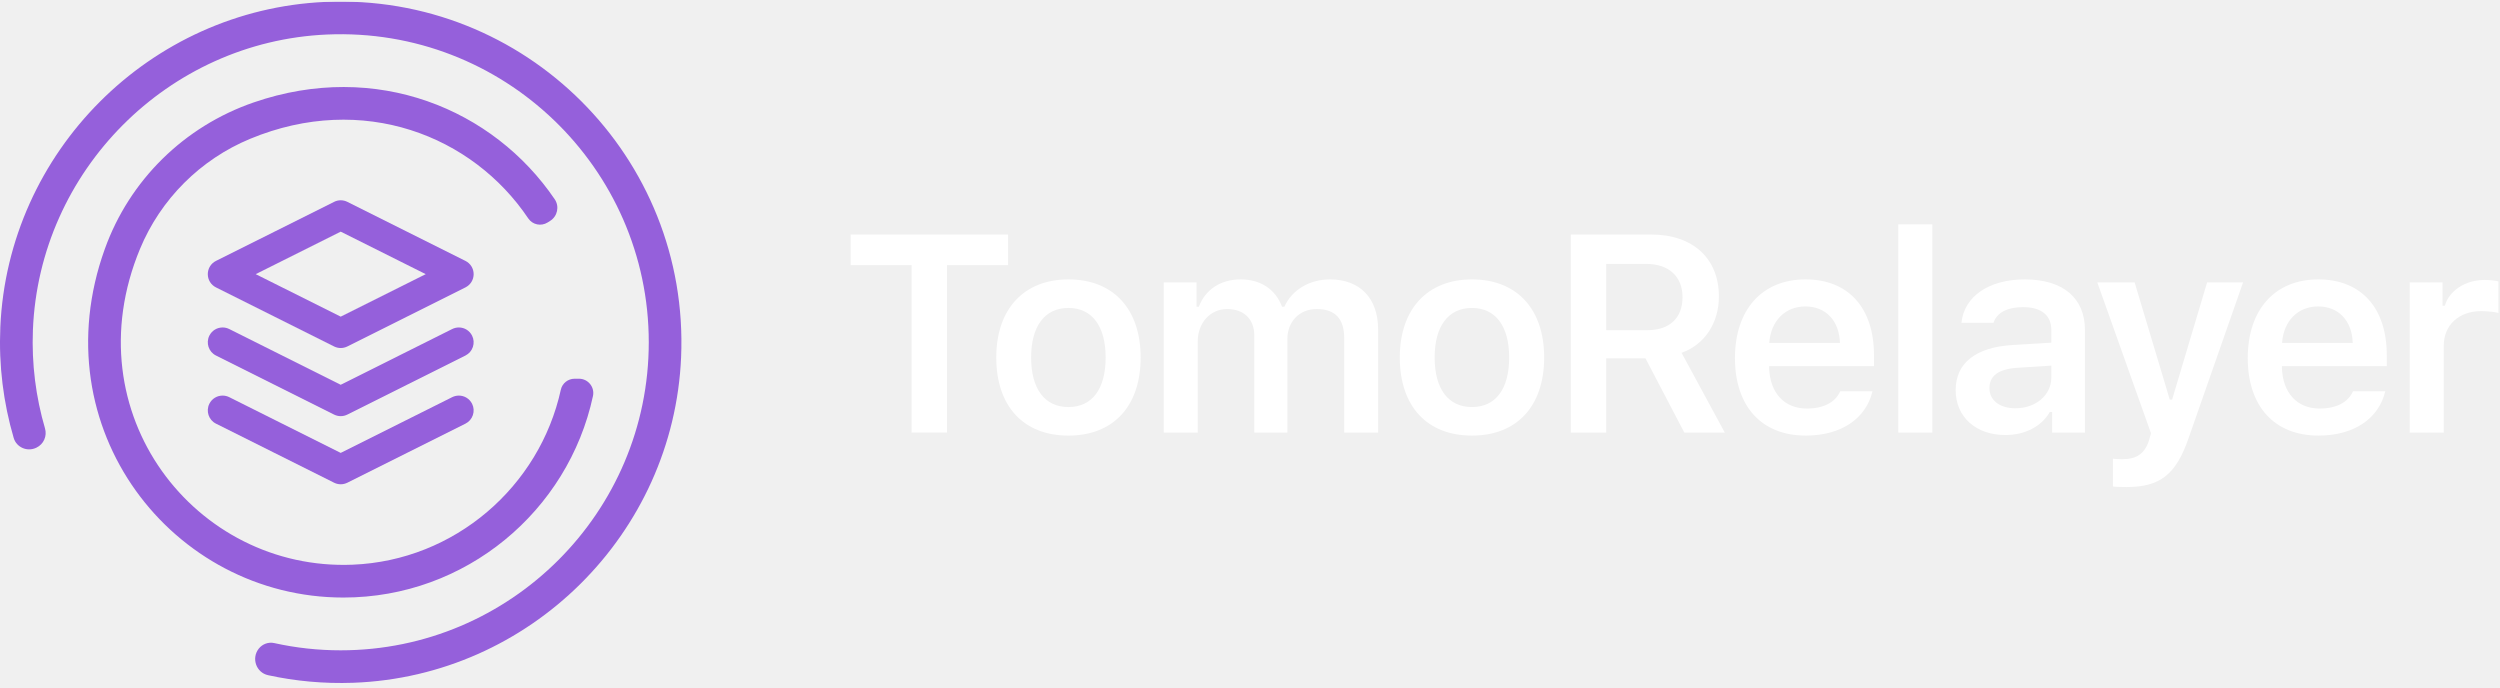
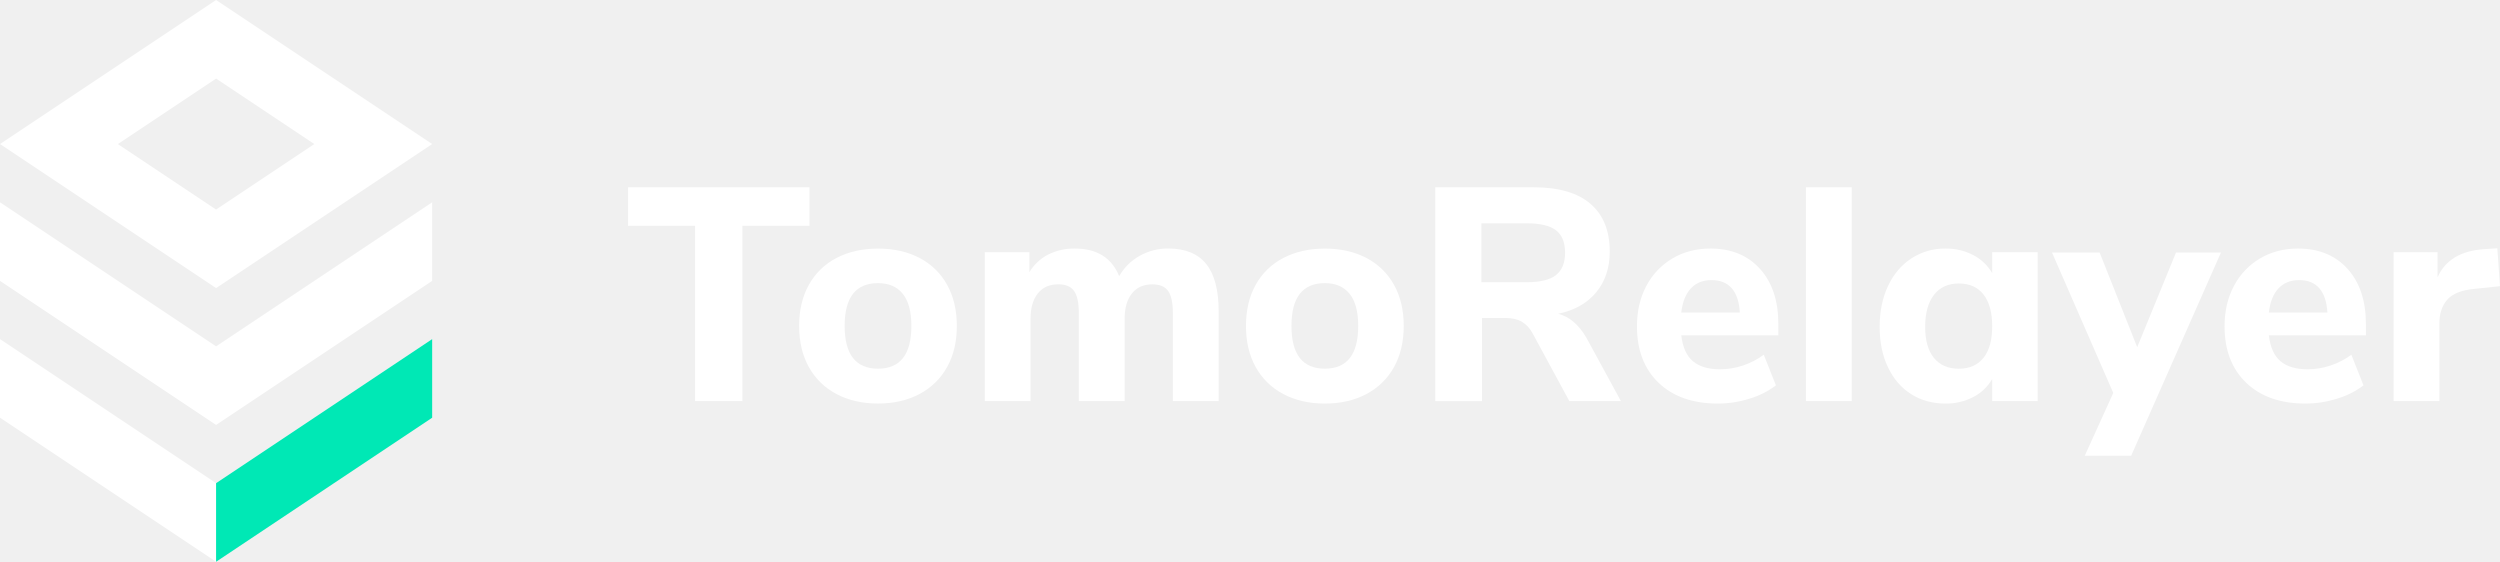
- <svg xmlns="http://www.w3.org/2000/svg" xmlns:xlink="http://www.w3.org/1999/xlink" width="120px" height="33px" viewBox="0 0 120 33" version="1.1">
+ <svg xmlns="http://www.w3.org/2000/svg" viewBox="0 0 2225.16 500">
  <defs>
-     <polygon id="path-1" points="0 32.755 119.935 32.755 119.935 0.046 0 0.046" />
+     <style>.cls-1{fill:#fff;}.cls-2{fill:#00e8b5;}</style>
  </defs>
-   <g id="Page-1" stroke="none" stroke-width="1" fill="none" fill-rule="evenodd">
-     <g id="02.-log-in-2" transform="translate(-135, -14)">
-       <g id="header">
-         <g id="logo-tomorelayer" transform="translate(135, 14)">
-           <polygon id="Fill-1" fill="#FFFFFF" points="43.756 20.763 43.756 12.726 40.831 12.726 40.831 11.257 48.387 11.257 48.387 12.726 45.456 12.726 45.456 20.763" />
-           <g id="Group-23" transform="translate(0, 0.029307)">
-             <path d="M53.071,17.13 C53.071,15.628 52.419,14.752 51.286,14.752 C50.147,14.752 49.494,15.628 49.494,17.13 C49.494,18.639 50.147,19.509 51.286,19.509 C52.426,19.509 53.071,18.639 53.071,17.13 M47.821,17.13 C47.821,14.805 49.145,13.382 51.286,13.382 C53.434,13.382 54.751,14.798 54.751,17.13 C54.751,19.469 53.44,20.879 51.286,20.879 C49.125,20.879 47.821,19.469 47.821,17.13" id="Fill-2" fill="#FFFFFF" />
-             <path d="M55.859,13.527 L57.433,13.527 L57.433,14.693 L57.545,14.693 C57.855,13.87 58.593,13.382 59.548,13.382 C60.542,13.382 61.234,13.883 61.537,14.693 L61.649,14.693 C62.005,13.903 62.835,13.382 63.836,13.382 C65.279,13.382 66.149,14.285 66.149,15.78 L66.149,20.734 L64.521,20.734 L64.521,16.195 C64.521,15.266 64.08,14.805 63.204,14.805 C62.354,14.805 61.794,15.424 61.794,16.248 L61.794,20.734 L60.206,20.734 L60.206,16.076 C60.206,15.286 59.706,14.805 58.902,14.805 C58.092,14.805 57.492,15.47 57.492,16.353 L57.492,20.734 L55.859,20.734 L55.859,13.527 Z" id="Fill-4" fill="#FFFFFF" />
-             <path d="M72.44,17.13 C72.44,15.628 71.788,14.752 70.655,14.752 C69.515,14.752 68.863,15.628 68.863,17.13 C68.863,18.639 69.515,19.509 70.655,19.509 C71.795,19.509 72.44,18.639 72.44,17.13 M67.19,17.13 C67.19,14.805 68.514,13.382 70.655,13.382 C72.803,13.382 74.12,14.798 74.12,17.13 C74.12,19.469 72.809,20.879 70.655,20.879 C68.494,20.879 67.19,19.469 67.19,17.13" id="Fill-6" fill="#FFFFFF" />
-             <path d="M77.098,15.82 L79.061,15.82 C80.142,15.82 80.761,15.24 80.761,14.232 C80.761,13.244 80.102,12.638 79.022,12.638 L77.098,12.638 L77.098,15.82 Z M77.098,20.734 L75.399,20.734 L75.399,11.228 L79.259,11.228 C81.255,11.228 82.507,12.374 82.507,14.199 C82.507,15.451 81.848,16.498 80.715,16.906 L82.79,20.734 L80.847,20.734 L78.982,17.17 L77.098,17.17 L77.098,20.734 Z" id="Fill-8" fill="#FFFFFF" />
-             <path d="M84.925,16.432 L88.318,16.432 C88.285,15.365 87.639,14.68 86.658,14.68 C85.683,14.68 84.998,15.378 84.925,16.432 L84.925,16.432 Z M89.879,18.751 C89.569,20.062 88.377,20.879 86.677,20.879 C84.556,20.879 83.278,19.476 83.278,17.157 C83.278,14.838 84.576,13.382 86.664,13.382 C88.72,13.382 89.951,14.746 89.951,17.018 L89.951,17.546 L84.918,17.546 L84.918,17.631 C84.958,18.83 85.65,19.581 86.723,19.581 C87.534,19.581 88.094,19.285 88.331,18.751 L89.879,18.751 Z" id="Fill-10" fill="#FFFFFF" />
-             <mask id="mask-2" fill="white">
-               <use xlink:href="#path-1" />
-             </mask>
-             <g id="Clip-13" />
-             <polygon id="Fill-12" fill="#FFFFFF" mask="url(#mask-2)" points="91.118 20.734 92.752 20.734 92.752 10.74 91.118 10.74" />
-             <path d="M98.464,18.092 L98.464,17.519 L96.837,17.625 C95.921,17.684 95.493,18.013 95.493,18.6 C95.493,19.206 96.013,19.568 96.738,19.568 C97.726,19.568 98.464,18.929 98.464,18.092 M93.872,18.692 C93.872,17.387 94.854,16.636 96.606,16.531 L98.464,16.419 L98.464,15.813 C98.464,15.108 97.989,14.713 97.107,14.713 C96.356,14.713 95.842,14.976 95.69,15.464 L94.149,15.464 C94.281,14.192 95.473,13.382 97.186,13.382 C99.037,13.382 100.078,14.285 100.078,15.813 L100.078,20.734 L98.503,20.734 L98.503,19.746 L98.391,19.746 C97.989,20.444 97.199,20.852 96.257,20.852 C94.867,20.852 93.872,20.009 93.872,18.692" id="Fill-14" fill="#FFFFFF" mask="url(#mask-2)" />
-             <path d="M101.422,23.323 L101.422,21.986 C101.514,22.005 101.758,22.012 101.87,22.012 C102.562,22.012 102.951,21.748 103.161,21.083 L103.247,20.767 L100.671,13.527 L102.463,13.527 L104.149,19.153 L104.261,19.153 L105.941,13.527 L107.667,13.527 L105.065,20.964 C104.453,22.756 103.682,23.349 102.068,23.349 C101.969,23.349 101.528,23.343 101.422,23.323" id="Fill-15" fill="#FFFFFF" mask="url(#mask-2)" />
-             <path d="M109.539,16.432 L112.931,16.432 C112.898,15.365 112.253,14.68 111.271,14.68 C110.296,14.68 109.611,15.378 109.539,16.432 L109.539,16.432 Z M114.493,18.751 C114.183,20.062 112.991,20.879 111.291,20.879 C109.17,20.879 107.892,19.476 107.892,17.157 C107.892,14.838 109.19,13.382 111.278,13.382 C113.333,13.382 114.565,14.746 114.565,17.018 L114.565,17.546 L109.532,17.546 L109.532,17.631 C109.572,18.83 110.263,19.581 111.337,19.581 C112.147,19.581 112.707,19.285 112.945,18.751 L114.493,18.751 Z" id="Fill-16" fill="#FFFFFF" mask="url(#mask-2)" />
-             <path d="M115.666,13.527 L117.24,13.527 L117.24,14.647 L117.352,14.647 C117.55,13.935 118.327,13.408 119.256,13.408 C119.493,13.408 119.783,13.435 119.935,13.481 L119.935,14.996 C119.809,14.95 119.375,14.904 119.098,14.904 C118.037,14.904 117.3,15.563 117.3,16.57 L117.3,20.734 L115.666,20.734 L115.666,13.527 Z" id="Fill-17" fill="#FFFFFF" mask="url(#mask-2)" />
-             <path d="M28.463,18.978 C28.554,18.552 28.226,18.149 27.79,18.149 L27.583,18.149 C27.266,18.149 26.988,18.367 26.92,18.676 C25.902,23.327 21.83,26.876 16.927,27.076 C9.377,27.383 3.45,19.807 6.719,11.921 C7.71,9.529 9.621,7.621 12.014,6.631 C17.424,4.393 22.687,6.483 25.356,10.454 C25.562,10.76 25.973,10.846 26.285,10.65 L26.406,10.574 C26.759,10.352 26.861,9.881 26.627,9.536 C23.691,5.21 18.064,2.852 12.171,4.889 C8.844,6.039 6.221,8.61 5.03,11.924 C1.932,20.547 8.279,28.653 16.484,28.653 C22.356,28.653 27.275,24.501 28.463,18.978" id="Fill-18" fill="#9560DB" mask="url(#mask-2)" />
-             <path d="M15.604,0.063 C7.194,0.441 0.387,7.256 0.016,15.666 C-0.066,17.521 0.165,19.311 0.657,20.991 C0.79,21.446 1.306,21.668 1.735,21.465 C1.739,21.462 1.744,21.46 1.749,21.458 C2.096,21.293 2.268,20.902 2.16,20.533 C1.723,19.039 1.514,17.449 1.58,15.801 C1.888,8.169 8.061,1.963 15.692,1.628 C24.145,1.258 31.141,8.027 31.141,16.4 C31.141,24.553 24.508,31.186 16.354,31.186 C15.259,31.186 14.191,31.066 13.162,30.838 C12.885,30.777 12.597,30.883 12.421,31.105 C12.057,31.566 12.295,32.254 12.868,32.38 C14.177,32.665 15.544,32.794 16.948,32.744 C25.426,32.441 32.33,25.592 32.693,17.117 C33.105,7.523 25.202,-0.369 15.604,0.063" id="Fill-19" fill="#9560DB" mask="url(#mask-2)" />
-             <path d="M16.354,11.09 L20.435,13.13 L16.354,15.17 L12.274,13.13 L16.354,11.09 Z M10.367,13.766 L16.037,16.601 C16.135,16.65 16.245,16.676 16.354,16.676 C16.464,16.676 16.574,16.65 16.672,16.601 L22.342,13.766 C22.584,13.645 22.735,13.401 22.735,13.13 C22.735,12.859 22.584,12.616 22.342,12.494 L16.672,9.659 C16.574,9.61 16.464,9.584 16.354,9.584 C16.245,9.584 16.135,9.61 16.037,9.66 L10.367,12.494 C10.124,12.616 9.974,12.859 9.974,13.13 C9.974,13.401 10.124,13.645 10.367,13.766 L10.367,13.766 Z" id="Fill-20" fill="#9560DB" mask="url(#mask-2)" />
-             <path d="M22.024,18.959 C21.914,18.959 21.805,18.985 21.706,19.034 L16.354,21.71 L11.003,19.034 C10.903,18.985 10.796,18.959 10.685,18.959 C10.414,18.959 10.17,19.11 10.049,19.352 C9.874,19.703 10.016,20.131 10.367,20.306 L16.037,23.141 C16.135,23.19 16.245,23.216 16.354,23.216 C16.464,23.216 16.574,23.19 16.672,23.141 L22.342,20.306 C22.512,20.221 22.638,20.075 22.698,19.895 C22.758,19.715 22.745,19.522 22.66,19.352 C22.539,19.11 22.295,18.959 22.024,18.959" id="Fill-21" fill="#9560DB" mask="url(#mask-2)" />
-             <path d="M22.66,16.082 C22.539,15.84 22.295,15.689 22.024,15.689 C21.914,15.689 21.805,15.715 21.706,15.764 L16.354,18.44 L11.003,15.764 C10.903,15.715 10.796,15.689 10.685,15.689 C10.414,15.689 10.17,15.84 10.049,16.082 C9.874,16.433 10.016,16.861 10.367,17.036 L16.037,19.871 C16.135,19.92 16.245,19.946 16.354,19.946 C16.464,19.946 16.574,19.92 16.672,19.871 L22.342,17.036 C22.512,16.951 22.638,16.805 22.698,16.625 C22.758,16.445 22.745,16.252 22.66,16.082" id="Fill-22" fill="#9560DB" mask="url(#mask-2)" />
-           </g>
-         </g>
-       </g>
+   <g id="Layer_2" data-name="Layer 2">
+     <g id="Layer_1-2" data-name="Layer 1">
+       <path class="cls-1" d="M618.67,357V201H559V166.69H720.46V201H660.79V357Z" />
+       <path class="cls-1" d="M744.49,350.7a59.64,59.64,0,0,1-24.57-24q-8.64-15.53-8.64-36.59t8.64-36.58a58.86,58.86,0,0,1,24.57-23.9q15.93-8.35,37-8.37t37,8.37A58.86,58.86,0,0,1,843,253.5q8.64,15.53,8.64,36.58T843,326.67a59.64,59.64,0,0,1-24.57,24q-15.93,8.51-37,8.5T744.49,350.7Zm66.69-60.62q0-19.15-7.69-28.62t-22-9.45q-29.7,0-29.7,38.07t29.7,38.07Q811.18,328.15,811.18,290.08Z" />
+       <path class="cls-1" d="M1073.62,235q11.07,13.77,11.07,42.12V357h-40.77V278.47q0-13.49-4.18-19.44t-14.18-5.94q-11.61,0-18.09,8.1T1001,283.87V357H960.22V278.47Q960.22,265,956,259t-14.18-5.94q-11.61,0-18.09,8.1t-6.48,22.68V357H876.52V224.47h39.69v17.82a41.54,41.54,0,0,1,16.61-15.66,51.16,51.16,0,0,1,23.89-5.4q29.43,0,39.42,24.57a47.48,47.48,0,0,1,18.09-18,50.9,50.9,0,0,1,25.65-6.62Q1062.55,221.23,1073.62,235Z" />
+       <path class="cls-1" d="M1142.2,350.7a59.64,59.64,0,0,1-24.57-24q-8.64-15.53-8.64-36.59t8.64-36.58a58.86,58.86,0,0,1,24.57-23.9q15.93-8.35,37-8.37t37,8.37a58.86,58.86,0,0,1,24.57,23.9q8.64,15.53,8.64,36.58t-8.64,36.59a59.64,59.64,0,0,1-24.57,24q-15.93,8.51-37,8.5T1142.2,350.7Zm66.69-60.62q0-19.15-7.7-28.62t-22-9.45q-29.7,0-29.7,38.07t29.7,38.07Q1208.89,328.15,1208.89,290.08Z" />
+       <path class="cls-1" d="M1442.71,357h-45.9l-32.94-60.75a25.83,25.83,0,0,0-9.72-10.12q-5.67-3.1-14.31-3.11h-20.79v74h-41.58V166.69H1365q33.48,0,50.62,14.72t17.15,42.52q0,21.62-12,36.18t-33.88,19.17q14.85,3.8,25.11,21.33Zm-57.78-112.18q8.1-6.35,8.1-19.85,0-13.77-8.1-20t-26.19-6.21h-40.23V251.2h40.23Q1376.83,251.2,1384.93,244.86Z" />
+       <path class="cls-1" d="M1582.84,298.45h-86.41q1.89,15.94,10.4,23.09t24.17,7.15a64.11,64.11,0,0,0,20.38-3.37,65.59,65.59,0,0,0,18.5-9.59l10.8,27.27a73.51,73.51,0,0,1-23.63,11.88,93.75,93.75,0,0,1-28,4.32q-33.48,0-52.78-18.49T1457,290.35q0-20.25,8.38-35.91A61.32,61.32,0,0,1,1488.6,230q14.85-8.77,33.75-8.78,27.81,0,44.15,18.09t16.34,49.14Zm-77.9-41.71q-6.89,7.42-8.51,21.46h52.12q-.81-14.29-7.16-21.6t-18-7.29Q1511.82,249.31,1504.94,256.74Z" />
+       <path class="cls-1" d="M1607.4,357V166.69h40.77V357Z" />
+       <path class="cls-1" d="M1813.68,224.47V357h-40.5V337.33a41.45,41.45,0,0,1-16.87,16.07,51.88,51.88,0,0,1-24.71,5.8q-17.28,0-30.51-8.37t-20.65-23.89q-7.44-15.53-7.43-36.05t7.43-36.31q7.43-15.79,20.79-24.57a54.09,54.09,0,0,1,30.37-8.78,51.89,51.89,0,0,1,24.71,5.81,41.56,41.56,0,0,1,16.87,16.06V224.47Zm-48.19,94q7.69-9.72,7.69-28.08t-7.69-28.21q-7.7-9.85-22-9.86t-22.14,10.13q-7.83,10.13-7.83,28.48,0,18.11,7.83,27.68t22.14,9.58Q1757.79,328.15,1765.49,318.43Z" />
+       <path class="cls-1" d="M1936.8,224.74h40l-79.92,180.9h-41.31l25.38-55.89-54.54-125h42.39L1902.24,309Z" />
+       <path class="cls-1" d="M2105.82,298.45h-86.4q1.89,15.94,10.39,23.09t24.17,7.15a64.06,64.06,0,0,0,20.38-3.37,65.46,65.46,0,0,0,18.5-9.59l10.8,27.27A73.51,73.51,0,0,1,2080,354.88a93.69,93.69,0,0,1-27.94,4.32q-33.48,0-52.78-18.49T1980,290.35q0-20.25,8.37-35.91A61.41,61.41,0,0,1,2011.59,230q14.85-8.77,33.75-8.78,27.81,0,44.14,18.09t16.34,49.14Zm-77.89-41.71q-6.9,7.42-8.51,21.46h52.11q-.81-14.29-7.16-21.6t-17.95-7.29Q2034.81,249.31,2027.93,256.74Z" />
+       <path class="cls-1" d="M2225.16,254.71l-22.95,2.43q-17,1.62-24,9.59t-7,21.19V357h-40.77V224.47h39.15v22.41q10-22.93,41.31-25.11l11.88-.81Z" />
+       <path class="cls-1" d="M190.46,255.19l1.87,1.24,1.86-1.24L380.45,131l4.2-2.8-4.2-2.81L194.19,1.25,192.33,0l-1.87,1.25L4.21,125.41,0,128.22,4.21,131Zm1.87-185.25,87.41,58.28L192.33,186.5l-87.42-58.28Z" />
+       <polygon class="cls-1" points="384.65 180.06 192.33 308.28 0 180.06 0 250 192.33 378.21 384.65 250.01 384.65 180.06" />
+       <polygon class="cls-1" points="192.33 430.07 192.33 500 0.01 371.8 0.01 301.85 192.33 430.07" />
+       <polygon class="cls-2" points="384.65 301.85 384.65 371.8 192.33 500 192.33 430.07 384.65 301.85" />
    </g>
  </g>
</svg>
